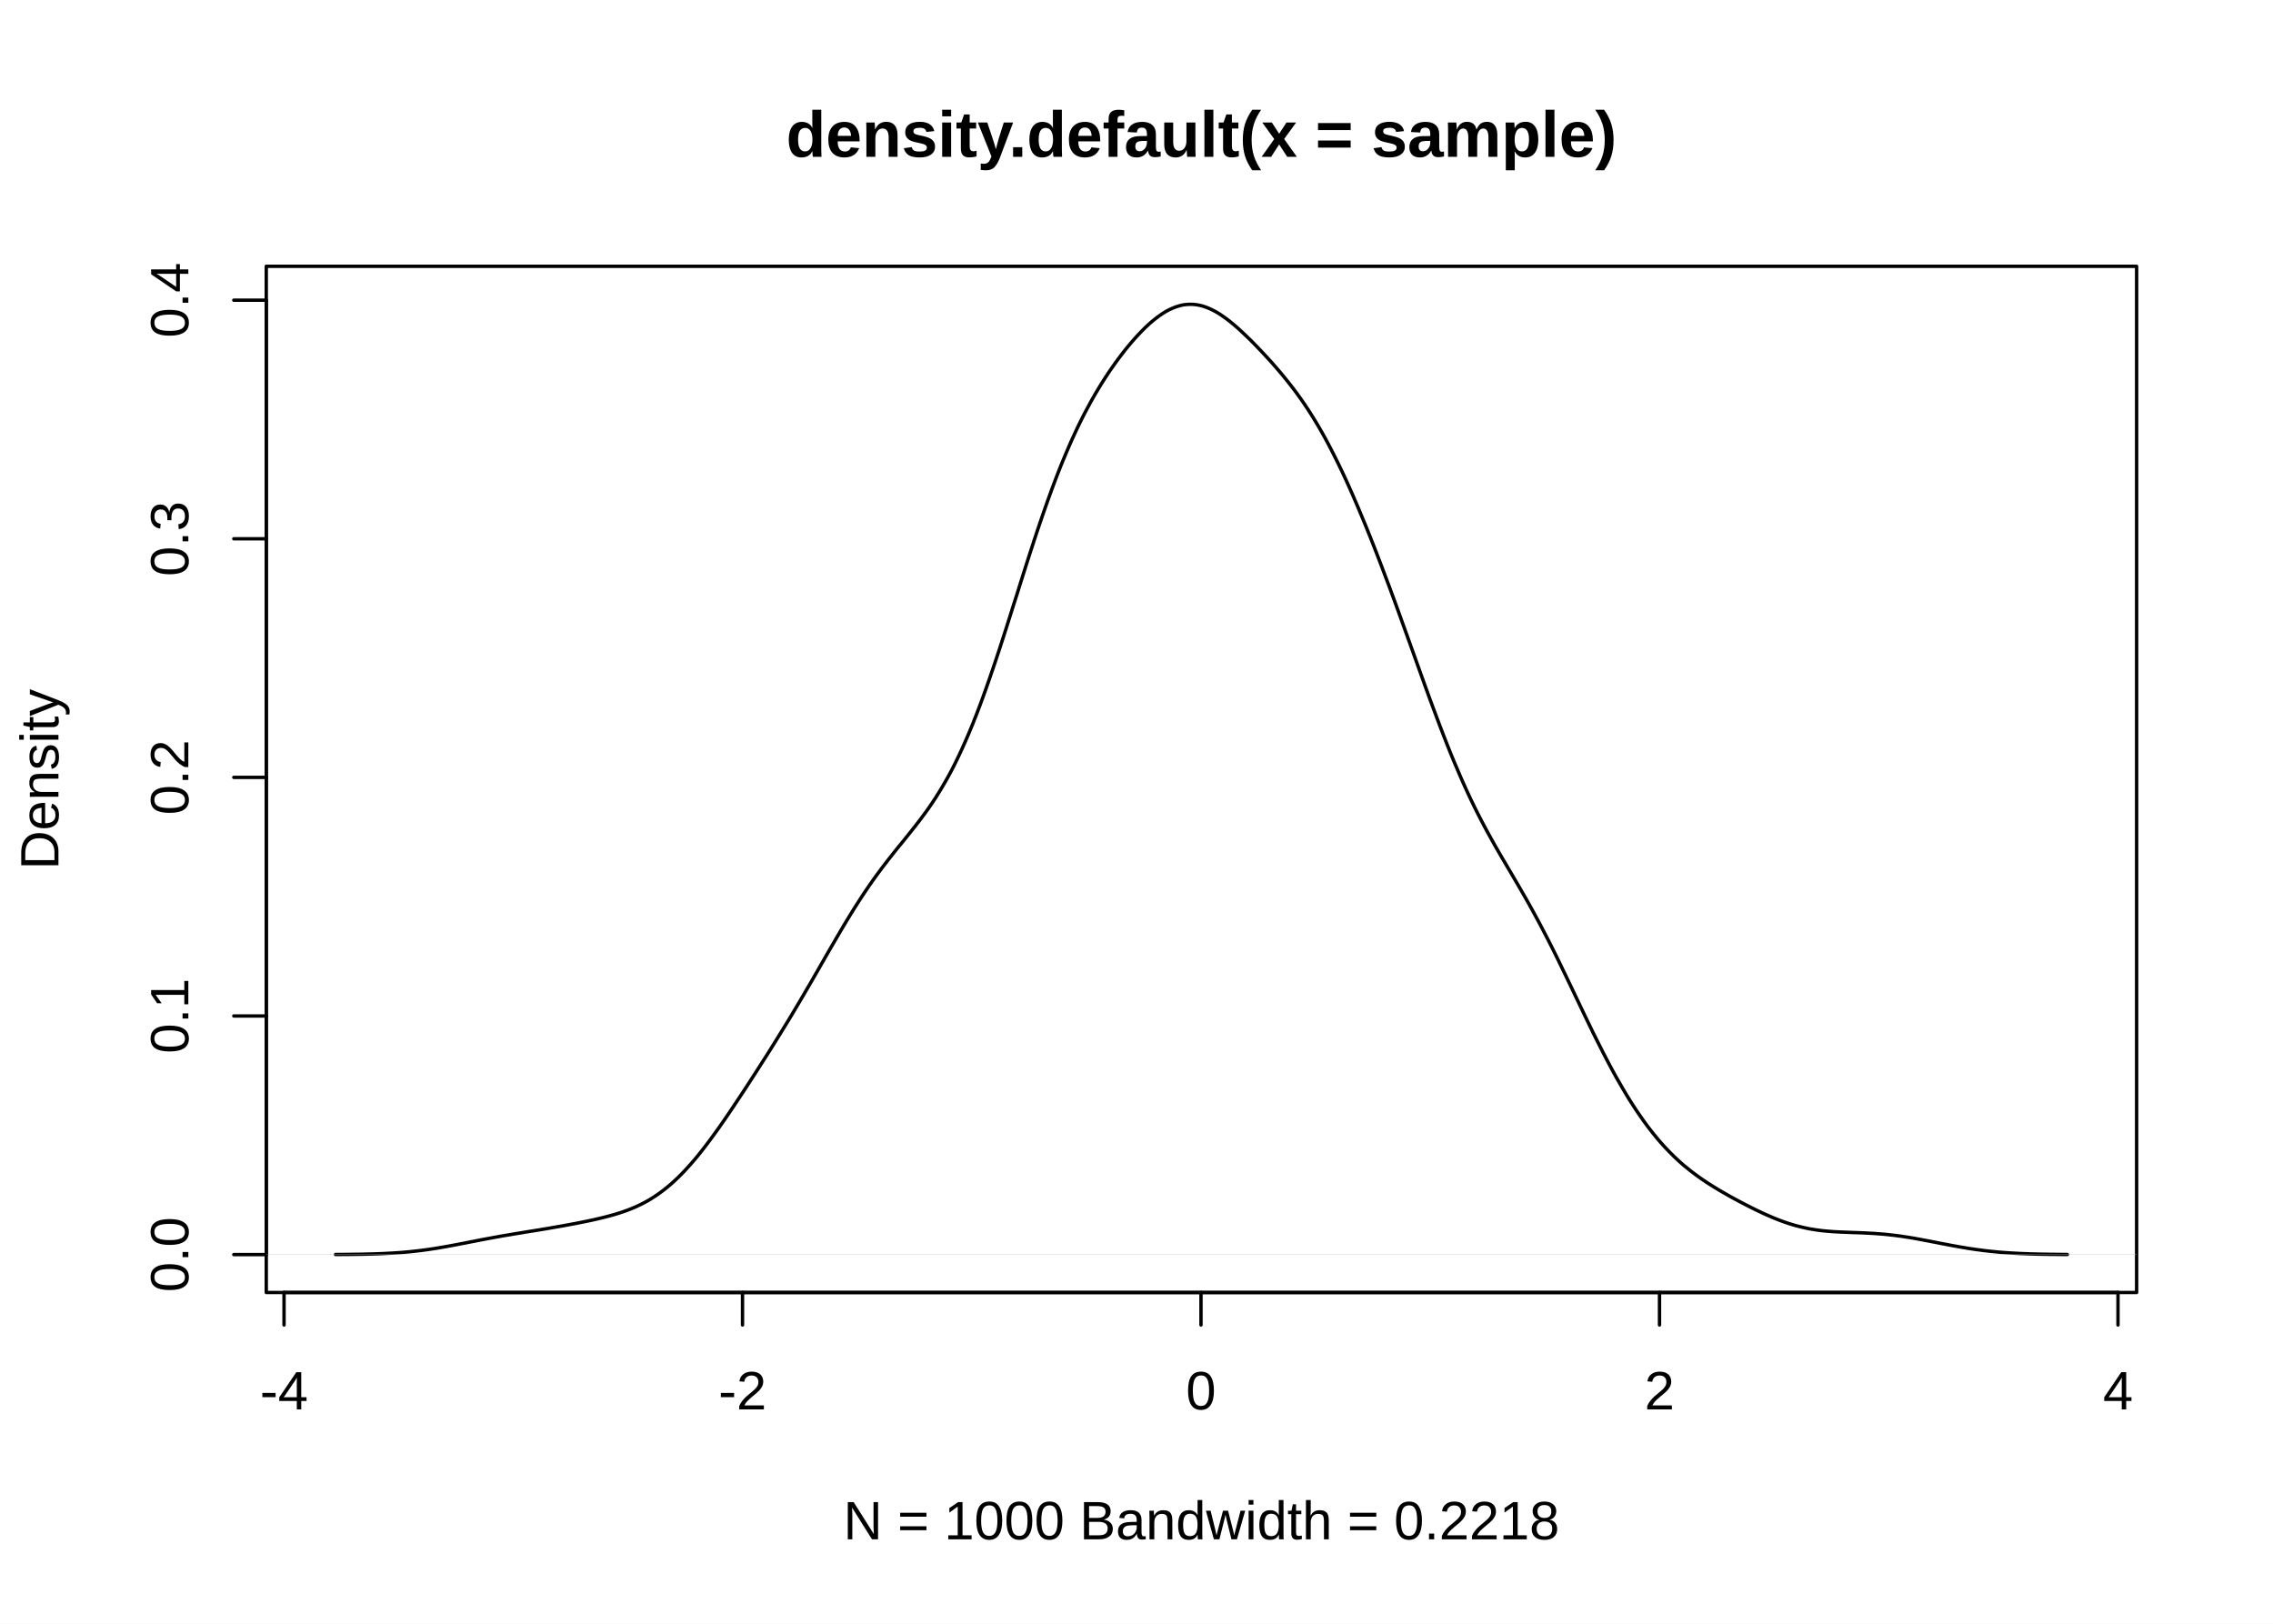
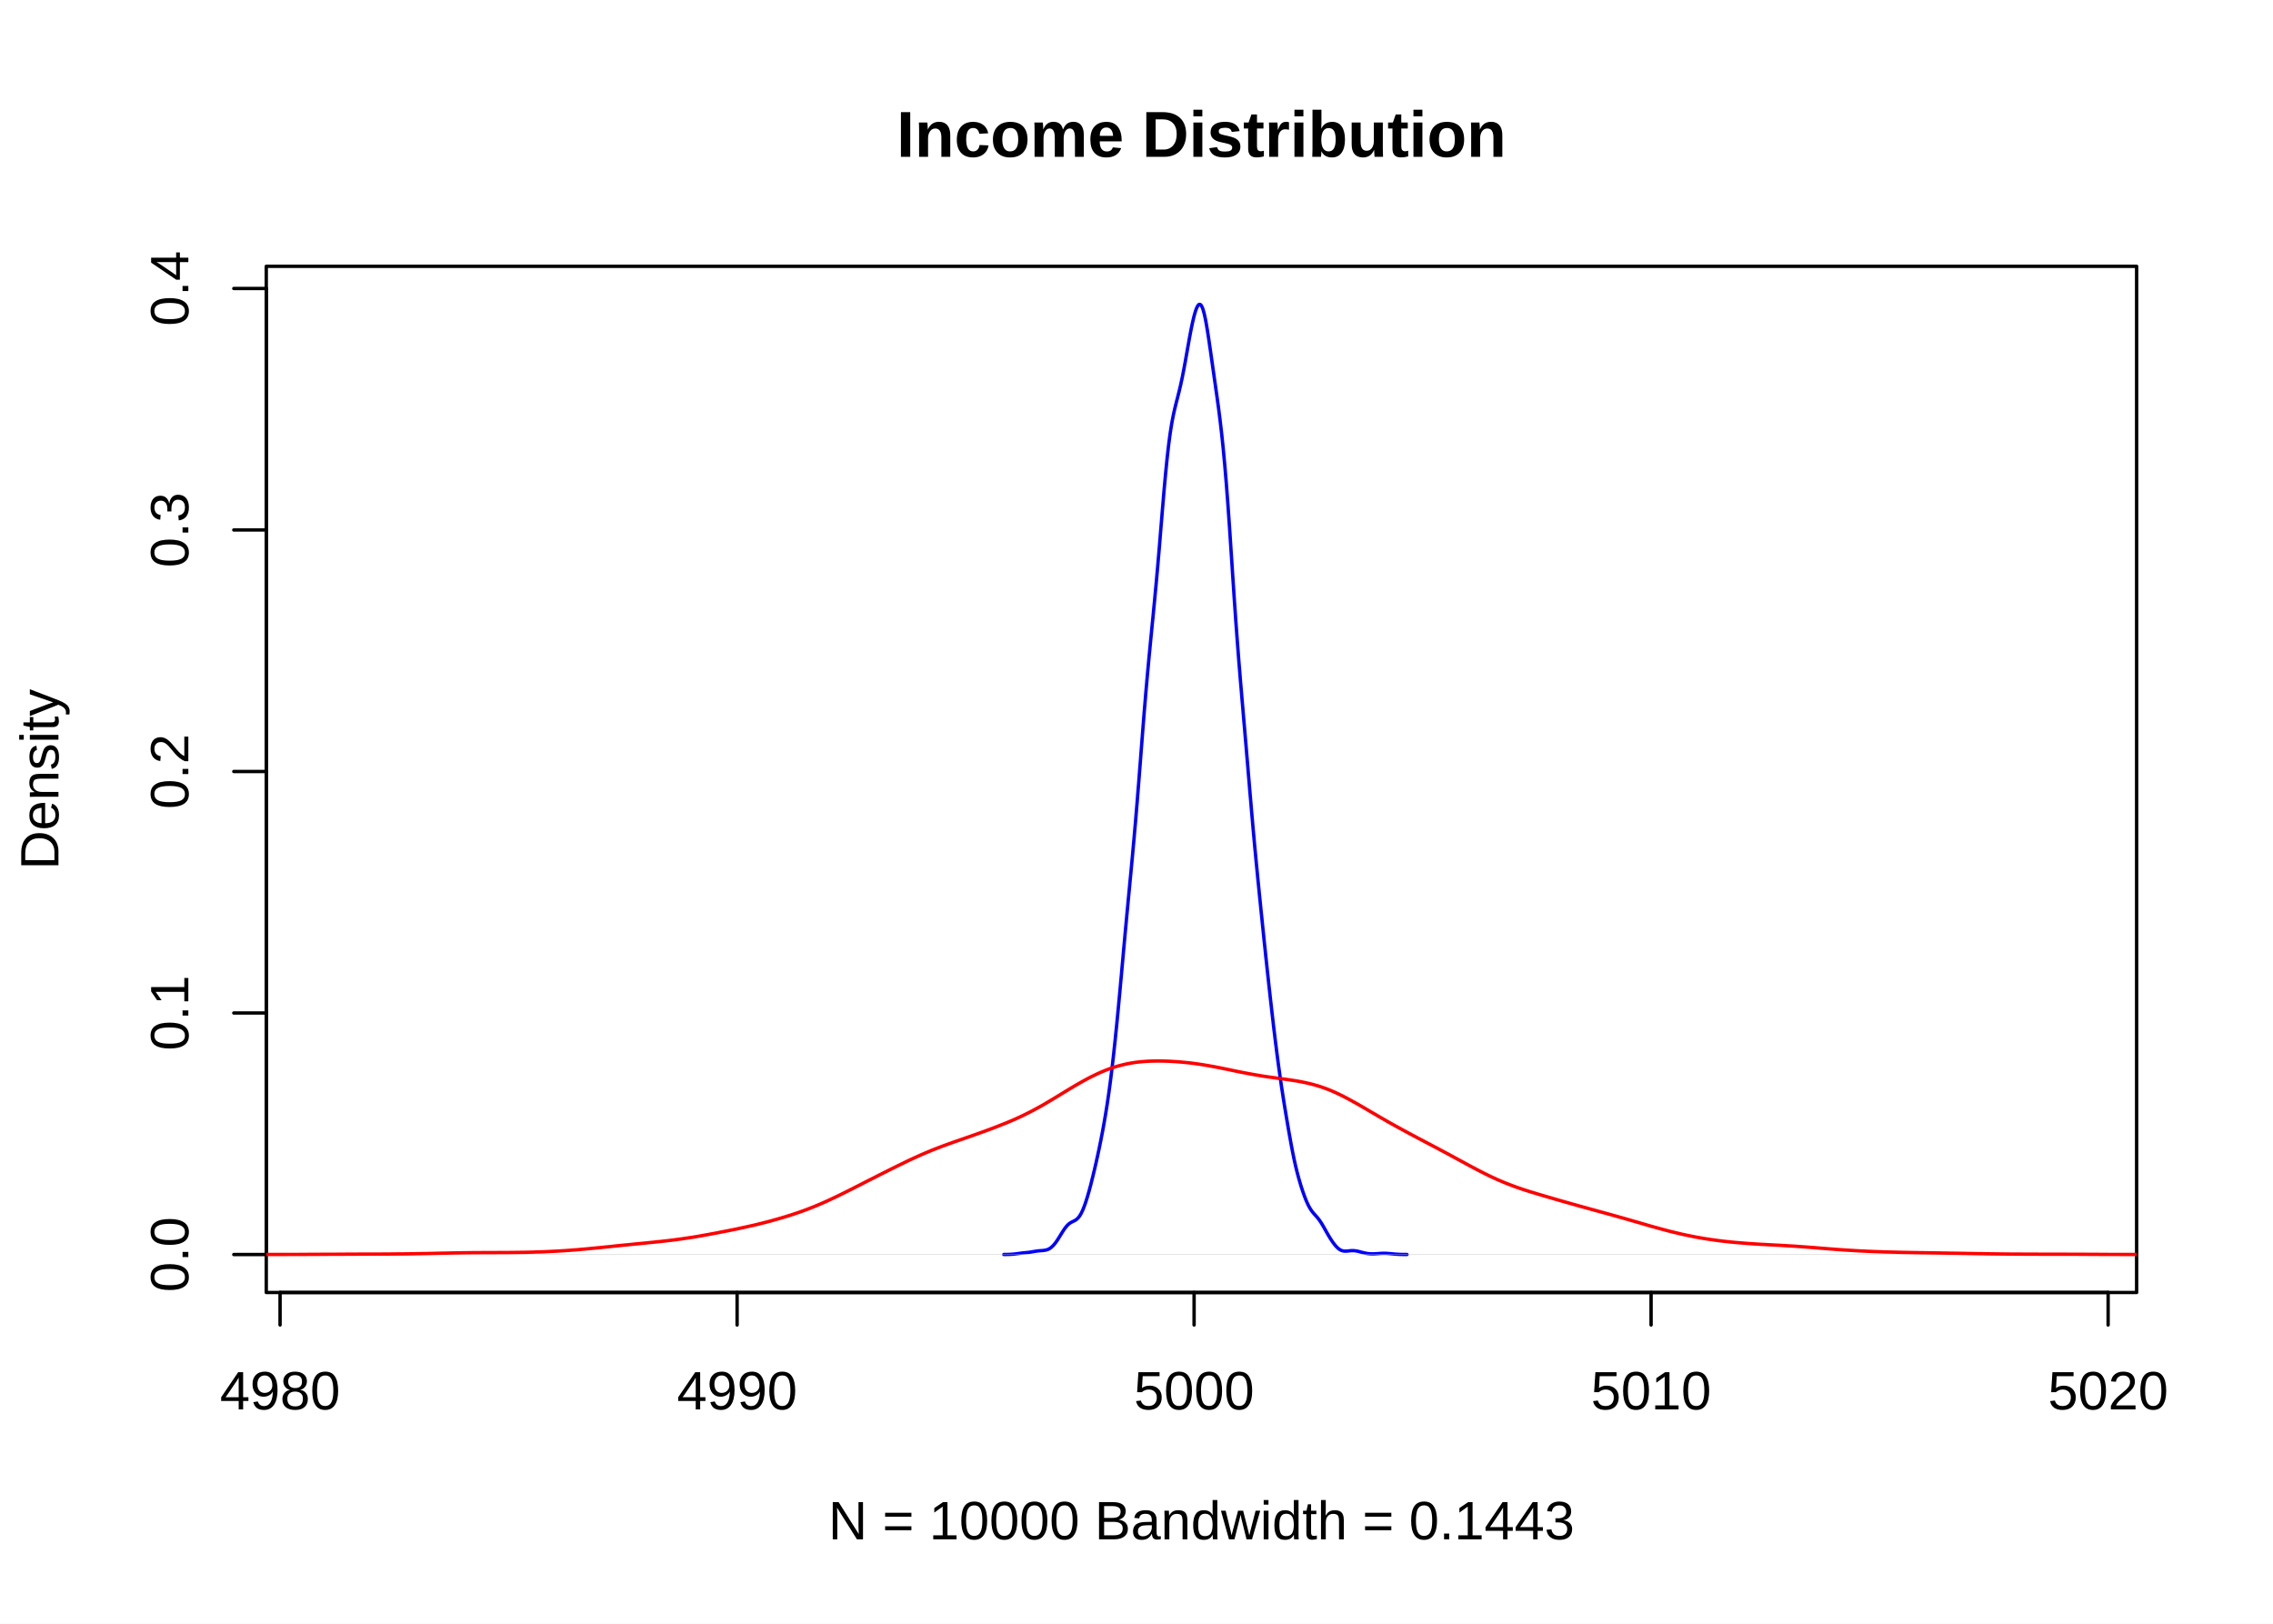
<svg xmlns="http://www.w3.org/2000/svg" class="svglite" width="504.00pt" height="360.00pt" viewBox="0 0 504.00 360.00">
  <defs>
    <style type="text/css">
    .svglite line, .svglite polyline, .svglite polygon, .svglite path, .svglite rect, .svglite circle {
      fill: none;
      stroke: #000000;
      stroke-linecap: round;
      stroke-linejoin: round;
      stroke-miterlimit: 10.00;
    }
    .svglite text {
      white-space: pre;
    }
  </style>
  </defs>
  <rect width="100%" height="100%" style="stroke: none; fill: #FFFFFF;" />
  <defs>
    <clipPath id="cpMC4wMHw1MDQuMDB8MC4wMHwzNjAuMDA=">
      <rect x="0.00" y="0.00" width="504.00" height="360.00" />
    </clipPath>
  </defs>
  <g clip-path="url(#cpMC4wMHw1MDQuMDB8MC4wMHwzNjAuMDA=)">
</g>
  <defs>
    <clipPath id="cpNTkuMDR8NDczLjc2fDU5LjA0fDI4Ni41Ng==">
      <rect x="59.04" y="59.04" width="414.72" height="227.52" />
    </clipPath>
  </defs>
  <g clip-path="url(#cpNTkuMDR8NDczLjc2fDU5LjA0fDI4Ni41Ng==)">
-     <polyline points="74.40,278.13 75.15,278.13 75.90,278.12 76.65,278.12 77.41,278.11 78.16,278.10 78.91,278.09 79.66,278.08 80.41,278.07 81.16,278.05 81.91,278.03 82.67,278.01 83.42,277.99 84.17,277.96 84.92,277.93 85.67,277.89 86.42,277.85 87.17,277.81 87.93,277.76 88.68,277.71 89.43,277.65 90.18,277.58 90.93,277.51 91.68,277.43 92.44,277.35 93.19,277.26 93.94,277.16 94.69,277.06 95.44,276.95 96.19,276.84 96.94,276.72 97.70,276.59 98.45,276.46 99.20,276.33 99.95,276.19 100.70,276.05 101.45,275.91 102.20,275.76 102.96,275.62 103.71,275.47 104.46,275.32 105.21,275.18 105.96,275.03 106.71,274.88 107.46,274.74 108.22,274.60 108.97,274.46 109.72,274.32 110.47,274.19 111.22,274.05 111.97,273.92 112.72,273.80 113.48,273.67 114.23,273.54 114.98,273.42 115.73,273.30 116.48,273.17 117.23,273.05 117.99,272.93 118.74,272.81 119.49,272.69 120.24,272.56 120.99,272.44 121.74,272.31 122.49,272.18 123.25,272.05 124.00,271.92 124.75,271.79 125.50,271.65 126.25,271.51 127.00,271.37 127.75,271.23 128.51,271.08 129.26,270.93 130.01,270.78 130.76,270.62 131.51,270.46 132.26,270.29 133.01,270.11 133.77,269.93 134.52,269.74 135.27,269.54 136.02,269.33 136.77,269.11 137.52,268.87 138.27,268.62 139.03,268.35 139.78,268.06 140.53,267.75 141.28,267.42 142.03,267.06 142.78,266.68 143.54,266.27 144.29,265.83 145.04,265.35 145.79,264.85 146.54,264.31 147.29,263.74 148.04,263.14 148.80,262.50 149.55,261.82 150.30,261.11 151.05,260.37 151.80,259.59 152.55,258.77 153.30,257.93 154.06,257.05 154.81,256.14 155.56,255.21 156.31,254.24 157.06,253.25 157.81,252.24 158.56,251.21 159.32,250.15 160.07,249.08 160.82,248.00 161.57,246.90 162.32,245.79 163.07,244.66 163.82,243.53 164.58,242.39 165.33,241.24 166.08,240.09 166.83,238.93 167.58,237.77 168.33,236.60 169.08,235.42 169.84,234.24 170.59,233.05 171.34,231.85 172.09,230.65 172.84,229.44 173.59,228.22 174.35,226.99 175.10,225.76 175.85,224.51 176.60,223.25 177.35,221.98 178.10,220.71 178.85,219.42 179.61,218.13 180.36,216.83 181.11,215.53 181.86,214.22 182.61,212.91 183.36,211.60 184.11,210.30 184.87,209.00 185.62,207.71 186.37,206.43 187.12,205.16 187.87,203.92 188.62,202.69 189.37,201.48 190.13,200.29 190.88,199.12 191.63,197.98 192.38,196.87 193.13,195.79 193.88,194.72 194.63,193.69 195.39,192.67 196.14,191.68 196.89,190.71 197.64,189.75 198.39,188.81 199.14,187.87 199.90,186.95 200.65,186.02 201.40,185.09 202.15,184.15 202.90,183.20 203.65,182.24 204.40,181.24 205.16,180.22 205.91,179.17 206.66,178.08 207.41,176.94 208.16,175.75 208.91,174.51 209.66,173.22 210.42,171.87 211.17,170.46 211.92,168.97 212.67,167.41 213.42,165.79 214.17,164.11 214.92,162.36 215.68,160.52 216.43,158.62 217.18,156.66 217.93,154.63 218.68,152.55 219.43,150.40 220.18,148.21 220.94,145.96 221.69,143.68 222.44,141.37 223.19,139.03 223.94,136.66 224.69,134.28 225.45,131.90 226.20,129.51 226.95,127.13 227.70,124.77 228.45,122.44 229.20,120.13 229.95,117.85 230.71,115.61 231.46,113.43 232.21,111.29 232.96,109.21 233.71,107.18 234.46,105.21 235.21,103.30 235.97,101.46 236.72,99.68 237.47,97.96 238.22,96.30 238.97,94.70 239.72,93.17 240.47,91.69 241.23,90.27 241.98,88.89 242.73,87.56 243.48,86.30 244.23,85.07 244.98,83.89 245.73,82.74 246.49,81.63 247.24,80.57 247.99,79.54 248.74,78.55 249.49,77.58 250.24,76.66 250.99,75.77 251.75,74.91 252.50,74.10 253.25,73.32 254.00,72.57 254.75,71.87 255.50,71.22 256.26,70.61 257.01,70.05 257.76,69.53 258.51,69.06 259.26,68.66 260.01,68.32 260.76,68.03 261.52,67.79 262.27,67.61 263.02,67.51 263.77,67.47 264.52,67.48 265.27,67.56 266.02,67.69 266.78,67.89 267.53,68.15 268.28,68.46 269.03,68.82 269.78,69.23 270.53,69.69 271.28,70.20 272.04,70.75 272.79,71.33 273.54,71.95 274.29,72.59 275.04,73.27 275.79,73.97 276.54,74.69 277.30,75.42 278.05,76.18 278.80,76.95 279.55,77.74 280.30,78.54 281.05,79.35 281.81,80.18 282.56,81.03 283.31,81.90 284.06,82.78 284.81,83.69 285.56,84.62 286.31,85.57 287.07,86.56 287.82,87.58 288.57,88.63 289.32,89.72 290.07,90.85 290.82,92.02 291.57,93.24 292.33,94.50 293.08,95.80 293.83,97.14 294.58,98.54 295.33,99.98 296.08,101.47 296.83,102.99 297.59,104.56 298.34,106.17 299.09,107.83 299.84,109.52 300.59,111.25 301.34,113.01 302.09,114.81 302.85,116.64 303.60,118.50 304.35,120.39 305.10,122.31 305.85,124.25 306.60,126.22 307.35,128.22 308.11,130.23 308.86,132.26 309.61,134.31 310.36,136.38 311.11,138.46 311.86,140.55 312.62,142.65 313.37,144.75 314.12,146.85 314.87,148.94 315.62,151.03 316.37,153.11 317.12,155.17 317.88,157.21 318.63,159.22 319.38,161.21 320.13,163.16 320.88,165.08 321.63,166.96 322.38,168.79 323.14,170.57 323.89,172.32 324.64,174.01 325.39,175.66 326.14,177.26 326.89,178.81 327.64,180.32 328.40,181.79 329.15,183.22 329.90,184.61 330.65,185.97 331.40,187.31 332.15,188.62 332.90,189.92 333.66,191.20 334.41,192.48 335.16,193.75 335.91,195.03 336.66,196.31 337.41,197.61 338.17,198.92 338.92,200.25 339.67,201.60 340.42,202.97 341.17,204.36 341.92,205.78 342.67,207.22 343.43,208.69 344.18,210.18 344.93,211.68 345.68,213.21 346.43,214.76 347.18,216.32 347.93,217.88 348.69,219.46 349.44,221.04 350.19,222.61 350.94,224.18 351.69,225.75 352.44,227.30 353.19,228.85 353.95,230.37 354.70,231.86 355.45,233.34 356.20,234.79 356.95,236.22 357.70,237.61 358.45,238.97 359.21,240.29 359.96,241.58 360.71,242.84 361.46,244.06 362.21,245.23 362.96,246.37 363.72,247.47 364.47,248.54 365.22,249.57 365.97,250.55 366.72,251.50 367.47,252.41 368.22,253.29 368.98,254.13 369.73,254.93 370.48,255.70 371.23,256.44 371.98,257.15 372.73,257.83 373.48,258.48 374.24,259.09 374.99,259.69 375.74,260.26 376.49,260.81 377.24,261.34 377.99,261.85 378.74,262.35 379.50,262.83 380.25,263.29 381.00,263.75 381.75,264.19 382.50,264.62 383.25,265.05 384.00,265.47 384.76,265.88 385.51,266.28 386.26,266.68 387.01,267.07 387.76,267.45 388.51,267.83 389.26,268.20 390.02,268.56 390.77,268.92 391.52,269.26 392.27,269.59 393.02,269.92 393.77,270.22 394.53,270.52 395.28,270.80 396.03,271.06 396.78,271.31 397.53,271.54 398.28,271.76 399.03,271.95 399.79,272.13 400.54,272.30 401.29,272.45 402.04,272.57 402.79,272.69 403.54,272.79 404.29,272.88 405.05,272.95 405.80,273.01 406.55,273.07 407.30,273.11 408.05,273.15 408.80,273.18 409.55,273.21 410.31,273.24 411.06,273.27 411.81,273.29 412.56,273.32 413.31,273.35 414.06,273.39 414.81,273.43 415.57,273.47 416.32,273.53 417.07,273.58 417.82,273.65 418.57,273.72 419.32,273.81 420.08,273.89 420.83,273.99 421.58,274.09 422.33,274.21 423.08,274.32 423.83,274.44 424.58,274.57 425.34,274.71 426.09,274.85 426.84,274.99 427.59,275.13 428.34,275.28 429.09,275.42 429.84,275.57 430.60,275.72 431.35,275.86 432.10,276.01 432.85,276.15 433.60,276.28 434.35,276.42 435.10,276.55 435.86,276.67 436.61,276.80 437.36,276.91 438.11,277.02 438.86,277.12 439.61,277.22 440.36,277.31 441.12,277.40 441.87,277.47 442.62,277.55 443.37,277.62 444.12,277.68 444.87,277.73 445.63,277.78 446.38,277.83 447.13,277.87 447.88,277.91 448.63,277.94 449.38,277.97 450.13,278.00 450.89,278.02 451.64,278.04 452.39,278.06 453.14,278.07 453.89,278.08 454.64,278.10 455.39,278.10 456.15,278.11 456.90,278.12 457.65,278.13 458.40,278.13 " style="stroke-width: 0.75;" />
+     <polyline points="222.58,278.13 222.76,278.13 222.93,278.13 223.11,278.13 223.28,278.12 223.46,278.12 223.63,278.11 223.81,278.11 223.98,278.10 224.16,278.09 224.33,278.08 224.51,278.07 224.68,278.05 224.86,278.04 225.03,278.02 225.21,278.00 225.38,277.97 225.56,277.95 225.73,277.93 225.91,277.90 226.08,277.88 226.26,277.86 226.43,277.83 226.60,277.81 226.78,277.79 226.95,277.77 227.13,277.75 227.30,277.74 227.48,277.72 227.65,277.70 227.83,277.69 228.00,277.67 228.18,277.65 228.35,277.62 228.53,277.60 228.70,277.57 228.88,277.54 229.05,277.51 229.23,277.48 229.40,277.45 229.58,277.42 229.75,277.40 229.93,277.37 230.10,277.35 230.28,277.33 230.45,277.31 230.63,277.30 230.80,277.28 230.98,277.27 231.15,277.26 231.33,277.24 231.50,277.22 231.68,277.19 231.85,277.16 232.03,277.12 232.20,277.06 232.38,277.00 232.55,276.92 232.73,276.82 232.90,276.70 233.08,276.57 233.25,276.42 233.43,276.25 233.60,276.07 233.78,275.87 233.95,275.65 234.13,275.42 234.30,275.17 234.48,274.91 234.65,274.64 234.83,274.36 235.00,274.08 235.18,273.79 235.35,273.51 235.53,273.23 235.70,272.95 235.88,272.69 236.05,272.43 236.23,272.19 236.40,271.97 236.58,271.77 236.75,271.58 236.93,271.42 237.10,271.28 237.28,271.15 237.45,271.05 237.63,270.95 237.80,270.86 237.98,270.78 238.15,270.69 238.33,270.60 238.50,270.49 238.68,270.37 238.85,270.22 239.03,270.05 239.20,269.84 239.38,269.60 239.55,269.33 239.73,269.02 239.90,268.67 240.08,268.29 240.25,267.87 240.43,267.41 240.60,266.93 240.78,266.41 240.95,265.86 241.13,265.29 241.30,264.69 241.48,264.08 241.65,263.44 241.83,262.78 242.00,262.10 242.17,261.41 242.35,260.70 242.52,259.98 242.70,259.24 242.87,258.49 243.05,257.72 243.22,256.94 243.40,256.14 243.57,255.32 243.75,254.49 243.92,253.64 244.10,252.77 244.27,251.88 244.45,250.96 244.62,250.02 244.80,249.05 244.97,248.04 245.15,247.00 245.32,245.92 245.50,244.80 245.67,243.64 245.85,242.42 246.02,241.16 246.20,239.84 246.37,238.46 246.55,237.03 246.72,235.54 246.90,234.00 247.07,232.41 247.25,230.76 247.42,229.06 247.60,227.32 247.77,225.54 247.95,223.71 248.12,221.85 248.30,219.97 248.47,218.06 248.65,216.14 248.82,214.21 249.00,212.28 249.17,210.35 249.35,208.42 249.52,206.51 249.70,204.62 249.87,202.74 250.05,200.88 250.22,199.03 250.40,197.19 250.57,195.36 250.75,193.52 250.92,191.67 251.10,189.80 251.27,187.90 251.45,185.96 251.62,183.98 251.80,181.96 251.97,179.88 252.15,177.76 252.32,175.59 252.50,173.38 252.67,171.15 252.85,168.90 253.02,166.64 253.20,164.38 253.37,162.15 253.55,159.93 253.72,157.76 253.90,155.64 254.07,153.57 254.25,151.55 254.42,149.58 254.60,147.67 254.77,145.80 254.95,143.97 255.12,142.16 255.30,140.38 255.47,138.61 255.65,136.84 255.82,135.05 256.00,133.23 256.17,131.38 256.35,129.50 256.52,127.57 256.70,125.59 256.87,123.57 257.05,121.51 257.22,119.42 257.39,117.31 257.57,115.19 257.74,113.09 257.92,111.01 258.09,108.97 258.27,106.99 258.44,105.10 258.62,103.30 258.79,101.59 258.97,100.00 259.14,98.52 259.32,97.16 259.49,95.91 259.67,94.76 259.84,93.73 260.02,92.79 260.19,91.92 260.37,91.12 260.54,90.37 260.72,89.66 260.89,88.97 261.07,88.29 261.24,87.60 261.42,86.90 261.59,86.18 261.77,85.43 261.94,84.63 262.12,83.81 262.29,82.94 262.47,82.04 262.64,81.10 262.82,80.14 262.99,79.16 263.17,78.17 263.34,77.17 263.52,76.19 263.69,75.22 263.87,74.27 264.04,73.36 264.22,72.48 264.39,71.66 264.57,70.89 264.74,70.17 264.92,69.53 265.09,68.95 265.27,68.46 265.44,68.06 265.62,67.75 265.79,67.54 265.97,67.47 266.14,67.51 266.32,67.67 266.49,67.96 266.67,68.37 266.84,68.91 267.02,69.57 267.19,70.34 267.37,71.22 267.54,72.20 267.72,73.25 267.89,74.36 268.07,75.52 268.24,76.71 268.42,77.92 268.59,79.15 268.77,80.38 268.94,81.61 269.12,82.84 269.29,84.06 269.47,85.29 269.64,86.52 269.82,87.76 269.99,89.03 270.17,90.32 270.34,91.66 270.52,93.06 270.69,94.52 270.87,96.05 271.04,97.67 271.22,99.38 271.39,101.19 271.57,103.10 271.74,105.12 271.92,107.26 272.09,109.51 272.27,111.86 272.44,114.30 272.62,116.82 272.79,119.39 272.96,122.01 273.14,124.65 273.31,127.30 273.49,129.92 273.66,132.52 273.84,135.06 274.01,137.54 274.19,139.96 274.36,142.30 274.54,144.58 274.71,146.80 274.89,148.95 275.06,151.06 275.24,153.13 275.41,155.18 275.59,157.21 275.76,159.25 275.94,161.28 276.11,163.32 276.29,165.38 276.46,167.44 276.64,169.52 276.81,171.59 276.99,173.67 277.16,175.73 277.34,177.78 277.51,179.81 277.69,181.81 277.86,183.78 278.04,185.71 278.21,187.61 278.39,189.47 278.56,191.30 278.74,193.11 278.91,194.89 279.09,196.65 279.26,198.39 279.44,200.12 279.61,201.84 279.79,203.54 279.96,205.24 280.14,206.93 280.31,208.62 280.49,210.29 280.66,211.95 280.84,213.60 281.01,215.23 281.19,216.85 281.36,218.45 281.54,220.03 281.71,221.59 281.89,223.14 282.06,224.66 282.24,226.17 282.41,227.66 282.59,229.12 282.76,230.55 282.94,231.96 283.11,233.34 283.29,234.70 283.46,236.01 283.64,237.30 283.81,238.55 283.99,239.77 284.16,240.95 284.34,242.10 284.51,243.23 284.69,244.33 284.86,245.41 285.04,246.48 285.21,247.53 285.39,248.57 285.56,249.60 285.74,250.62 285.91,251.61 286.09,252.59 286.26,253.55 286.44,254.49 286.61,255.39 286.79,256.27 286.96,257.10 287.14,257.90 287.31,258.66 287.49,259.39 287.66,260.08 287.84,260.74 288.01,261.37 288.19,261.98 288.36,262.56 288.53,263.12 288.71,263.66 288.88,264.18 289.06,264.68 289.23,265.16 289.41,265.63 289.58,266.07 289.76,266.48 289.93,266.87 290.11,267.24 290.28,267.57 290.46,267.88 290.63,268.16 290.81,268.41 290.98,268.65 291.16,268.87 291.33,269.07 291.51,269.27 291.68,269.46 291.86,269.66 292.03,269.86 292.21,270.07 292.38,270.29 292.56,270.53 292.73,270.78 292.91,271.04 293.08,271.32 293.26,271.61 293.43,271.91 293.61,272.22 293.78,272.53 293.96,272.84 294.13,273.15 294.31,273.46 294.48,273.76 294.66,274.06 294.83,274.35 295.01,274.63 295.18,274.90 295.36,275.16 295.53,275.41 295.71,275.65 295.88,275.88 296.06,276.10 296.23,276.30 296.41,276.49 296.58,276.66 296.76,276.81 296.93,276.95 297.11,277.06 297.28,277.16 297.46,277.24 297.63,277.30 297.81,277.34 297.98,277.37 298.16,277.39 298.33,277.39 298.51,277.39 298.68,277.37 298.86,277.36 299.03,277.34 299.21,277.32 299.38,277.30 299.56,277.29 299.73,277.28 299.91,277.28 300.08,277.28 300.26,277.29 300.43,277.31 300.61,277.33 300.78,277.36 300.96,277.39 301.13,277.43 301.31,277.47 301.48,277.52 301.66,277.56 301.83,277.61 302.01,277.66 302.18,277.70 302.36,277.74 302.53,277.79 302.71,277.82 302.88,277.86 303.06,277.89 303.23,277.92 303.41,277.94 303.58,277.96 303.75,277.97 303.93,277.98 304.10,277.99 304.28,277.99 304.45,277.99 304.63,277.99 304.80,277.98 304.98,277.98 305.15,277.96 305.33,277.95 305.50,277.94 305.68,277.93 305.85,277.91 306.03,277.90 306.20,277.89 306.38,277.88 306.55,277.87 306.73,277.87 306.90,277.87 307.08,277.87 307.25,277.87 307.43,277.88 307.60,277.89 307.78,277.90 307.95,277.92 308.13,277.93 308.30,277.95 308.48,277.97 308.65,277.98 308.83,278.00 309.00,278.02 309.18,278.03 309.35,278.05 309.53,278.06 309.70,278.07 309.88,278.08 310.05,278.09 310.23,278.10 310.40,278.11 310.58,278.11 310.75,278.12 310.93,278.12 311.10,278.13 311.28,278.13 311.45,278.13 311.63,278.13 311.80,278.13 311.98,278.13 " style="stroke-width: 0.75; stroke: #0000FF;" />
  </g>
  <g clip-path="url(#cpMC4wMHw1MDQuMDB8MC4wMHwzNjAuMDA=)">
-     <line x1="62.98" y1="286.56" x2="469.63" y2="286.56" style="stroke-width: 0.75;" />
-     <line x1="62.98" y1="286.56" x2="62.98" y2="293.76" style="stroke-width: 0.75;" />
-     <line x1="164.64" y1="286.56" x2="164.64" y2="293.76" style="stroke-width: 0.75;" />
-     <line x1="266.30" y1="286.56" x2="266.30" y2="293.76" style="stroke-width: 0.75;" />
-     <line x1="367.97" y1="286.56" x2="367.97" y2="293.76" style="stroke-width: 0.75;" />
-     <line x1="469.63" y1="286.56" x2="469.63" y2="293.76" style="stroke-width: 0.75;" />
-     <text x="62.98" y="312.48" text-anchor="middle" style="font-size: 12.00px; font-family: &quot;Arimo&quot;;" textLength="11.97px" lengthAdjust="spacingAndGlyphs">-4</text>
-     <text x="164.64" y="312.48" text-anchor="middle" style="font-size: 12.00px; font-family: &quot;Arimo&quot;;" textLength="11.97px" lengthAdjust="spacingAndGlyphs">-2</text>
-     <text x="266.30" y="312.48" text-anchor="middle" style="font-size: 12.00px; font-family: &quot;Arimo&quot;;" textLength="7.64px" lengthAdjust="spacingAndGlyphs">0</text>
-     <text x="367.97" y="312.48" text-anchor="middle" style="font-size: 12.00px; font-family: &quot;Arimo&quot;;" textLength="7.64px" lengthAdjust="spacingAndGlyphs">2</text>
-     <text x="469.63" y="312.48" text-anchor="middle" style="font-size: 12.00px; font-family: &quot;Arimo&quot;;" textLength="7.64px" lengthAdjust="spacingAndGlyphs">4</text>
-     <line x1="59.04" y1="278.15" x2="59.04" y2="66.55" style="stroke-width: 0.75;" />
-     <line x1="59.04" y1="278.15" x2="51.84" y2="278.15" style="stroke-width: 0.75;" />
-     <line x1="59.04" y1="225.25" x2="51.84" y2="225.25" style="stroke-width: 0.75;" />
-     <line x1="59.04" y1="172.35" x2="51.84" y2="172.35" style="stroke-width: 0.75;" />
-     <line x1="59.04" y1="119.45" x2="51.84" y2="119.45" style="stroke-width: 0.75;" />
-     <line x1="59.04" y1="66.55" x2="51.84" y2="66.55" style="stroke-width: 0.75;" />
-     <text transform="translate(41.76,278.15) rotate(-90)" text-anchor="middle" style="font-size: 12.00px; font-family: &quot;Arimo&quot;;" textLength="19.09px" lengthAdjust="spacingAndGlyphs">0.0</text>
-     <text transform="translate(41.76,225.25) rotate(-90)" text-anchor="middle" style="font-size: 12.00px; font-family: &quot;Arimo&quot;;" textLength="19.09px" lengthAdjust="spacingAndGlyphs">0.1</text>
-     <text transform="translate(41.76,172.35) rotate(-90)" text-anchor="middle" style="font-size: 12.00px; font-family: &quot;Arimo&quot;;" textLength="19.09px" lengthAdjust="spacingAndGlyphs">0.2</text>
-     <text transform="translate(41.76,119.45) rotate(-90)" text-anchor="middle" style="font-size: 12.00px; font-family: &quot;Arimo&quot;;" textLength="19.09px" lengthAdjust="spacingAndGlyphs">0.3</text>
-     <text transform="translate(41.76,66.55) rotate(-90)" text-anchor="middle" style="font-size: 12.00px; font-family: &quot;Arimo&quot;;" textLength="19.09px" lengthAdjust="spacingAndGlyphs">0.4</text>
+     <line x1="62.10" y1="286.56" x2="467.44" y2="286.56" style="stroke-width: 0.75;" />
+     <line x1="62.10" y1="286.56" x2="62.10" y2="293.76" style="stroke-width: 0.75;" />
+     <line x1="163.44" y1="286.56" x2="163.44" y2="293.76" style="stroke-width: 0.75;" />
+     <line x1="264.77" y1="286.56" x2="264.77" y2="293.76" style="stroke-width: 0.75;" />
+     <line x1="366.10" y1="286.56" x2="366.10" y2="293.76" style="stroke-width: 0.75;" />
+     <line x1="467.44" y1="286.56" x2="467.44" y2="293.76" style="stroke-width: 0.75;" />
+     <text x="62.10" y="312.48" text-anchor="middle" style="font-size: 12.00px; font-family: &quot;Arimo&quot;;" textLength="30.56px" lengthAdjust="spacingAndGlyphs">4980</text>
+     <text x="163.44" y="312.48" text-anchor="middle" style="font-size: 12.00px; font-family: &quot;Arimo&quot;;" textLength="30.56px" lengthAdjust="spacingAndGlyphs">4990</text>
+     <text x="264.77" y="312.48" text-anchor="middle" style="font-size: 12.00px; font-family: &quot;Arimo&quot;;" textLength="30.56px" lengthAdjust="spacingAndGlyphs">5000</text>
+     <text x="366.10" y="312.48" text-anchor="middle" style="font-size: 12.00px; font-family: &quot;Arimo&quot;;" textLength="30.56px" lengthAdjust="spacingAndGlyphs">5010</text>
+     <text x="467.44" y="312.48" text-anchor="middle" style="font-size: 12.00px; font-family: &quot;Arimo&quot;;" textLength="30.56px" lengthAdjust="spacingAndGlyphs">5020</text>
+     <line x1="59.04" y1="278.14" x2="59.04" y2="63.96" style="stroke-width: 0.75;" />
+     <line x1="59.04" y1="278.14" x2="51.84" y2="278.14" style="stroke-width: 0.75;" />
+     <line x1="59.04" y1="224.59" x2="51.84" y2="224.59" style="stroke-width: 0.75;" />
+     <line x1="59.04" y1="171.05" x2="51.84" y2="171.05" style="stroke-width: 0.75;" />
+     <line x1="59.04" y1="117.50" x2="51.84" y2="117.50" style="stroke-width: 0.75;" />
+     <line x1="59.04" y1="63.96" x2="51.84" y2="63.96" style="stroke-width: 0.75;" />
+     <text transform="translate(41.76,278.14) rotate(-90)" text-anchor="middle" style="font-size: 12.00px; font-family: &quot;Arimo&quot;;" textLength="19.09px" lengthAdjust="spacingAndGlyphs">0.0</text>
+     <text transform="translate(41.76,224.59) rotate(-90)" text-anchor="middle" style="font-size: 12.00px; font-family: &quot;Arimo&quot;;" textLength="19.09px" lengthAdjust="spacingAndGlyphs">0.1</text>
+     <text transform="translate(41.76,171.05) rotate(-90)" text-anchor="middle" style="font-size: 12.00px; font-family: &quot;Arimo&quot;;" textLength="19.09px" lengthAdjust="spacingAndGlyphs">0.2</text>
+     <text transform="translate(41.76,117.50) rotate(-90)" text-anchor="middle" style="font-size: 12.00px; font-family: &quot;Arimo&quot;;" textLength="19.09px" lengthAdjust="spacingAndGlyphs">0.3</text>
+     <text transform="translate(41.76,63.96) rotate(-90)" text-anchor="middle" style="font-size: 12.00px; font-family: &quot;Arimo&quot;;" textLength="19.09px" lengthAdjust="spacingAndGlyphs">0.4</text>
    <polygon points="59.04,286.56 473.76,286.56 473.76,59.04 59.04,59.04 " style="stroke-width: 0.75;" />
-     <text x="266.40" y="34.77" text-anchor="middle" style="font-size: 14.40px; font-weight: bold; font-family: &quot;Arimo&quot;;" textLength="225.13px" lengthAdjust="spacingAndGlyphs">density.default(x = sample)</text>
-     <text x="266.40" y="341.28" text-anchor="middle" style="font-size: 12.00px; font-family: &quot;Arimo&quot;;" textLength="192.28px" lengthAdjust="spacingAndGlyphs">N = 1000   Bandwidth = 0.2218</text>
+     <text x="266.40" y="34.77" text-anchor="middle" style="font-size: 14.40px; font-weight: bold; font-family: &quot;Arimo&quot;;" textLength="160.65px" lengthAdjust="spacingAndGlyphs">Income Distribution</text>
+     <text x="266.40" y="341.28" text-anchor="middle" style="font-size: 12.00px; font-family: &quot;Arimo&quot;;" textLength="199.92px" lengthAdjust="spacingAndGlyphs">N = 10000   Bandwidth = 0.1443</text>
    <text transform="translate(12.96,172.80) rotate(-90)" text-anchor="middle" style="font-size: 12.00px; font-family: &quot;Arimo&quot;;" textLength="45.65px" lengthAdjust="spacingAndGlyphs">Density</text>
  </g>
  <g clip-path="url(#cpNTkuMDR8NDczLjc2fDU5LjA0fDI4Ni41Ng==)">
-     <line x1="59.04" y1="278.15" x2="473.76" y2="278.15" style="stroke-width: 0.075; stroke: #BEBEBE;" />
+     <line x1="59.04" y1="278.14" x2="473.76" y2="278.14" style="stroke-width: 0.075; stroke: #BEBEBE;" />
+     <polyline points="52.85,278.13 53.68,278.13 54.52,278.13 55.36,278.13 56.19,278.13 57.03,278.13 57.86,278.13 58.70,278.13 59.53,278.13 60.37,278.13 61.21,278.13 62.04,278.13 62.88,278.13 63.71,278.12 64.55,278.12 65.39,278.12 66.22,278.12 67.06,278.11 67.89,278.11 68.73,278.10 69.56,278.10 70.40,278.10 71.24,278.09 72.07,278.09 72.91,278.08 73.74,278.08 74.58,278.08 75.42,278.07 76.25,278.07 77.09,278.06 77.92,278.06 78.76,278.06 79.59,278.05 80.43,278.05 81.27,278.05 82.10,278.04 82.94,278.04 83.77,278.04 84.61,278.04 85.44,278.03 86.28,278.03 87.12,278.02 87.95,278.01 88.79,278.01 89.62,278.00 90.46,277.99 91.30,277.98 92.13,277.96 92.97,277.95 93.80,277.93 94.64,277.92 95.47,277.90 96.31,277.88 97.15,277.86 97.98,277.84 98.82,277.83 99.65,277.81 100.49,277.79 101.33,277.78 102.16,277.76 103.00,277.75 103.83,277.74 104.67,277.73 105.50,277.72 106.34,277.72 107.18,277.71 108.01,277.71 108.85,277.71 109.68,277.71 110.52,277.70 111.36,277.70 112.19,277.70 113.03,277.69 113.86,277.68 114.70,277.67 115.53,277.66 116.37,277.65 117.21,277.63 118.04,277.61 118.88,277.58 119.71,277.56 120.55,277.53 121.39,277.49 122.22,277.45 123.06,277.41 123.89,277.36 124.73,277.31 125.56,277.26 126.40,277.20 127.24,277.13 128.07,277.07 128.91,276.99 129.74,276.92 130.58,276.84 131.41,276.76 132.25,276.68 133.09,276.60 133.92,276.51 134.76,276.43 135.59,276.34 136.43,276.25 137.27,276.17 138.10,276.08 138.94,276.00 139.77,275.92 140.61,275.83 141.44,275.75 142.28,275.67 143.12,275.59 143.95,275.50 144.79,275.42 145.62,275.33 146.46,275.25 147.30,275.15 148.13,275.06 148.97,274.96 149.80,274.85 150.64,274.74 151.47,274.62 152.31,274.50 153.15,274.37 153.98,274.24 154.82,274.10 155.65,273.95 156.49,273.80 157.33,273.65 158.16,273.49 159.00,273.34 159.83,273.17 160.67,273.01 161.50,272.85 162.34,272.68 163.18,272.51 164.01,272.33 164.85,272.15 165.68,271.97 166.52,271.78 167.36,271.59 168.19,271.39 169.03,271.18 169.86,270.97 170.70,270.75 171.53,270.52 172.37,270.28 173.21,270.04 174.04,269.79 174.88,269.53 175.71,269.27 176.55,268.99 177.39,268.70 178.22,268.40 179.06,268.09 179.89,267.76 180.73,267.43 181.56,267.08 182.40,266.72 183.24,266.35 184.07,265.96 184.91,265.57 185.74,265.17 186.58,264.76 187.41,264.35 188.25,263.93 189.09,263.51 189.92,263.08 190.76,262.66 191.59,262.23 192.43,261.80 193.27,261.38 194.10,260.96 194.94,260.53 195.77,260.11 196.61,259.69 197.44,259.27 198.28,258.86 199.12,258.44 199.95,258.04 200.79,257.63 201.62,257.23 202.46,256.84 203.30,256.46 204.13,256.08 204.97,255.72 205.80,255.37 206.64,255.02 207.47,254.69 208.31,254.37 209.15,254.05 209.98,253.75 210.82,253.45 211.65,253.15 212.49,252.86 213.33,252.57 214.16,252.28 215.00,251.99 215.83,251.69 216.67,251.40 217.50,251.10 218.34,250.80 219.18,250.49 220.01,250.18 220.85,249.86 221.68,249.53 222.52,249.20 223.36,248.86 224.19,248.51 225.03,248.15 225.86,247.77 226.70,247.38 227.53,246.97 228.37,246.55 229.21,246.11 230.04,245.66 230.88,245.20 231.71,244.72 232.55,244.22 233.39,243.72 234.22,243.22 235.06,242.71 235.89,242.20 236.73,241.69 237.56,241.19 238.40,240.69 239.24,240.21 240.07,239.74 240.91,239.28 241.74,238.84 242.58,238.43 243.41,238.03 244.25,237.66 245.09,237.31 245.92,236.99 246.76,236.70 247.59,236.44 248.43,236.21 249.27,236.00 250.10,235.82 250.94,235.67 251.77,235.54 252.61,235.44 253.44,235.36 254.28,235.30 255.12,235.26 255.95,235.24 256.79,235.23 257.62,235.24 258.46,235.26 259.30,235.29 260.13,235.34 260.97,235.39 261.80,235.46 262.64,235.54 263.47,235.62 264.31,235.72 265.15,235.83 265.98,235.95 266.82,236.08 267.65,236.22 268.49,236.37 269.33,236.52 270.16,236.68 271.00,236.85 271.83,237.02 272.67,237.19 273.50,237.37 274.34,237.54 275.18,237.71 276.01,237.87 276.85,238.03 277.68,238.18 278.52,238.33 279.36,238.47 280.19,238.61 281.03,238.73 281.86,238.85 282.70,238.97 283.53,239.08 284.37,239.20 285.21,239.31 286.04,239.43 286.88,239.56 287.71,239.69 288.55,239.85 289.39,240.02 290.22,240.21 291.06,240.42 291.89,240.65 292.73,240.91 293.56,241.19 294.40,241.50 295.24,241.84 296.07,242.21 296.91,242.60 297.74,243.01 298.58,243.44 299.41,243.89 300.25,244.35 301.09,244.82 301.92,245.30 302.76,245.79 303.59,246.28 304.43,246.77 305.27,247.26 306.10,247.75 306.94,248.23 307.77,248.71 308.61,249.18 309.44,249.64 310.28,250.10 311.12,250.56 311.95,251.01 312.79,251.46 313.62,251.90 314.46,252.35 315.30,252.79 316.13,253.23 316.97,253.67 317.80,254.11 318.64,254.55 319.47,255.00 320.31,255.44 321.15,255.89 321.98,256.34 322.82,256.80 323.65,257.25 324.49,257.70 325.33,258.16 326.16,258.61 327.00,259.05 327.83,259.49 328.67,259.92 329.50,260.34 330.34,260.75 331.18,261.14 332.01,261.52 332.85,261.88 333.68,262.23 334.52,262.56 335.36,262.88 336.19,263.19 337.03,263.48 337.86,263.76 338.70,264.03 339.53,264.29 340.37,264.54 341.21,264.80 342.04,265.04 342.88,265.29 343.71,265.53 344.55,265.78 345.39,266.02 346.22,266.26 347.06,266.50 347.89,266.73 348.73,266.97 349.56,267.20 350.40,267.44 351.24,267.67 352.07,267.90 352.91,268.13 353.74,268.36 354.58,268.59 355.41,268.82 356.25,269.05 357.09,269.28 357.92,269.51 358.76,269.75 359.59,269.98 360.43,270.22 361.27,270.46 362.10,270.70 362.94,270.94 363.77,271.18 364.61,271.43 365.44,271.67 366.28,271.91 367.12,272.14 367.95,272.37 368.79,272.60 369.62,272.82 370.46,273.04 371.30,273.24 372.13,273.44 372.97,273.64 373.80,273.82 374.64,273.99 375.47,274.16 376.31,274.32 377.15,274.47 377.98,274.61 378.82,274.74 379.65,274.86 380.49,274.98 381.33,275.09 382.16,275.19 383.00,275.28 383.83,275.37 384.67,275.45 385.50,275.52 386.34,275.59 387.18,275.66 388.01,275.72 388.85,275.77 389.68,275.83 390.52,275.88 391.36,275.92 392.19,275.97 393.03,276.01 393.86,276.06 394.70,276.10 395.53,276.15 396.37,276.20 397.21,276.25 398.04,276.30 398.88,276.36 399.71,276.42 400.55,276.48 401.39,276.55 402.22,276.61 403.06,276.68 403.89,276.75 404.73,276.81 405.56,276.88 406.40,276.94 407.24,277.01 408.07,277.07 408.91,277.13 409.74,277.18 410.58,277.23 411.41,277.28 412.25,277.33 413.09,277.37 413.92,277.41 414.76,277.45 415.59,277.48 416.43,277.51 417.27,277.54 418.10,277.57 418.94,277.59 419.77,277.61 420.61,277.63 421.44,277.65 422.28,277.67 423.12,277.68 423.95,277.70 424.79,277.71 425.62,277.73 426.46,277.74 427.30,277.75 428.13,277.77 428.97,277.78 429.80,277.79 430.64,277.81 431.47,277.82 432.31,277.84 433.15,277.85 433.98,277.86 434.82,277.88 435.65,277.89 436.49,277.91 437.33,277.92 438.16,277.94 439.00,277.95 439.83,277.96 440.67,277.98 441.50,277.99 442.34,278.00 443.18,278.01 444.01,278.02 444.85,278.03 445.68,278.04 446.52,278.04 447.36,278.05 448.19,278.05 449.03,278.06 449.86,278.06 450.70,278.06 451.53,278.06 452.37,278.07 453.21,278.07 454.04,278.07 454.88,278.07 455.71,278.07 456.55,278.07 457.38,278.07 458.22,278.08 459.06,278.08 459.89,278.08 460.73,278.08 461.56,278.09 462.40,278.09 463.24,278.10 464.07,278.10 464.91,278.10 465.74,278.11 466.58,278.11 467.41,278.12 468.25,278.12 469.09,278.12 469.92,278.12 470.76,278.13 471.59,278.13 472.43,278.13 473.27,278.13 474.10,278.13 474.94,278.13 475.77,278.13 476.61,278.13 477.44,278.13 478.28,278.13 479.12,278.13 479.95,278.13 " style="stroke-width: 0.75; stroke: #FF0000;" />
  </g>
</svg>
